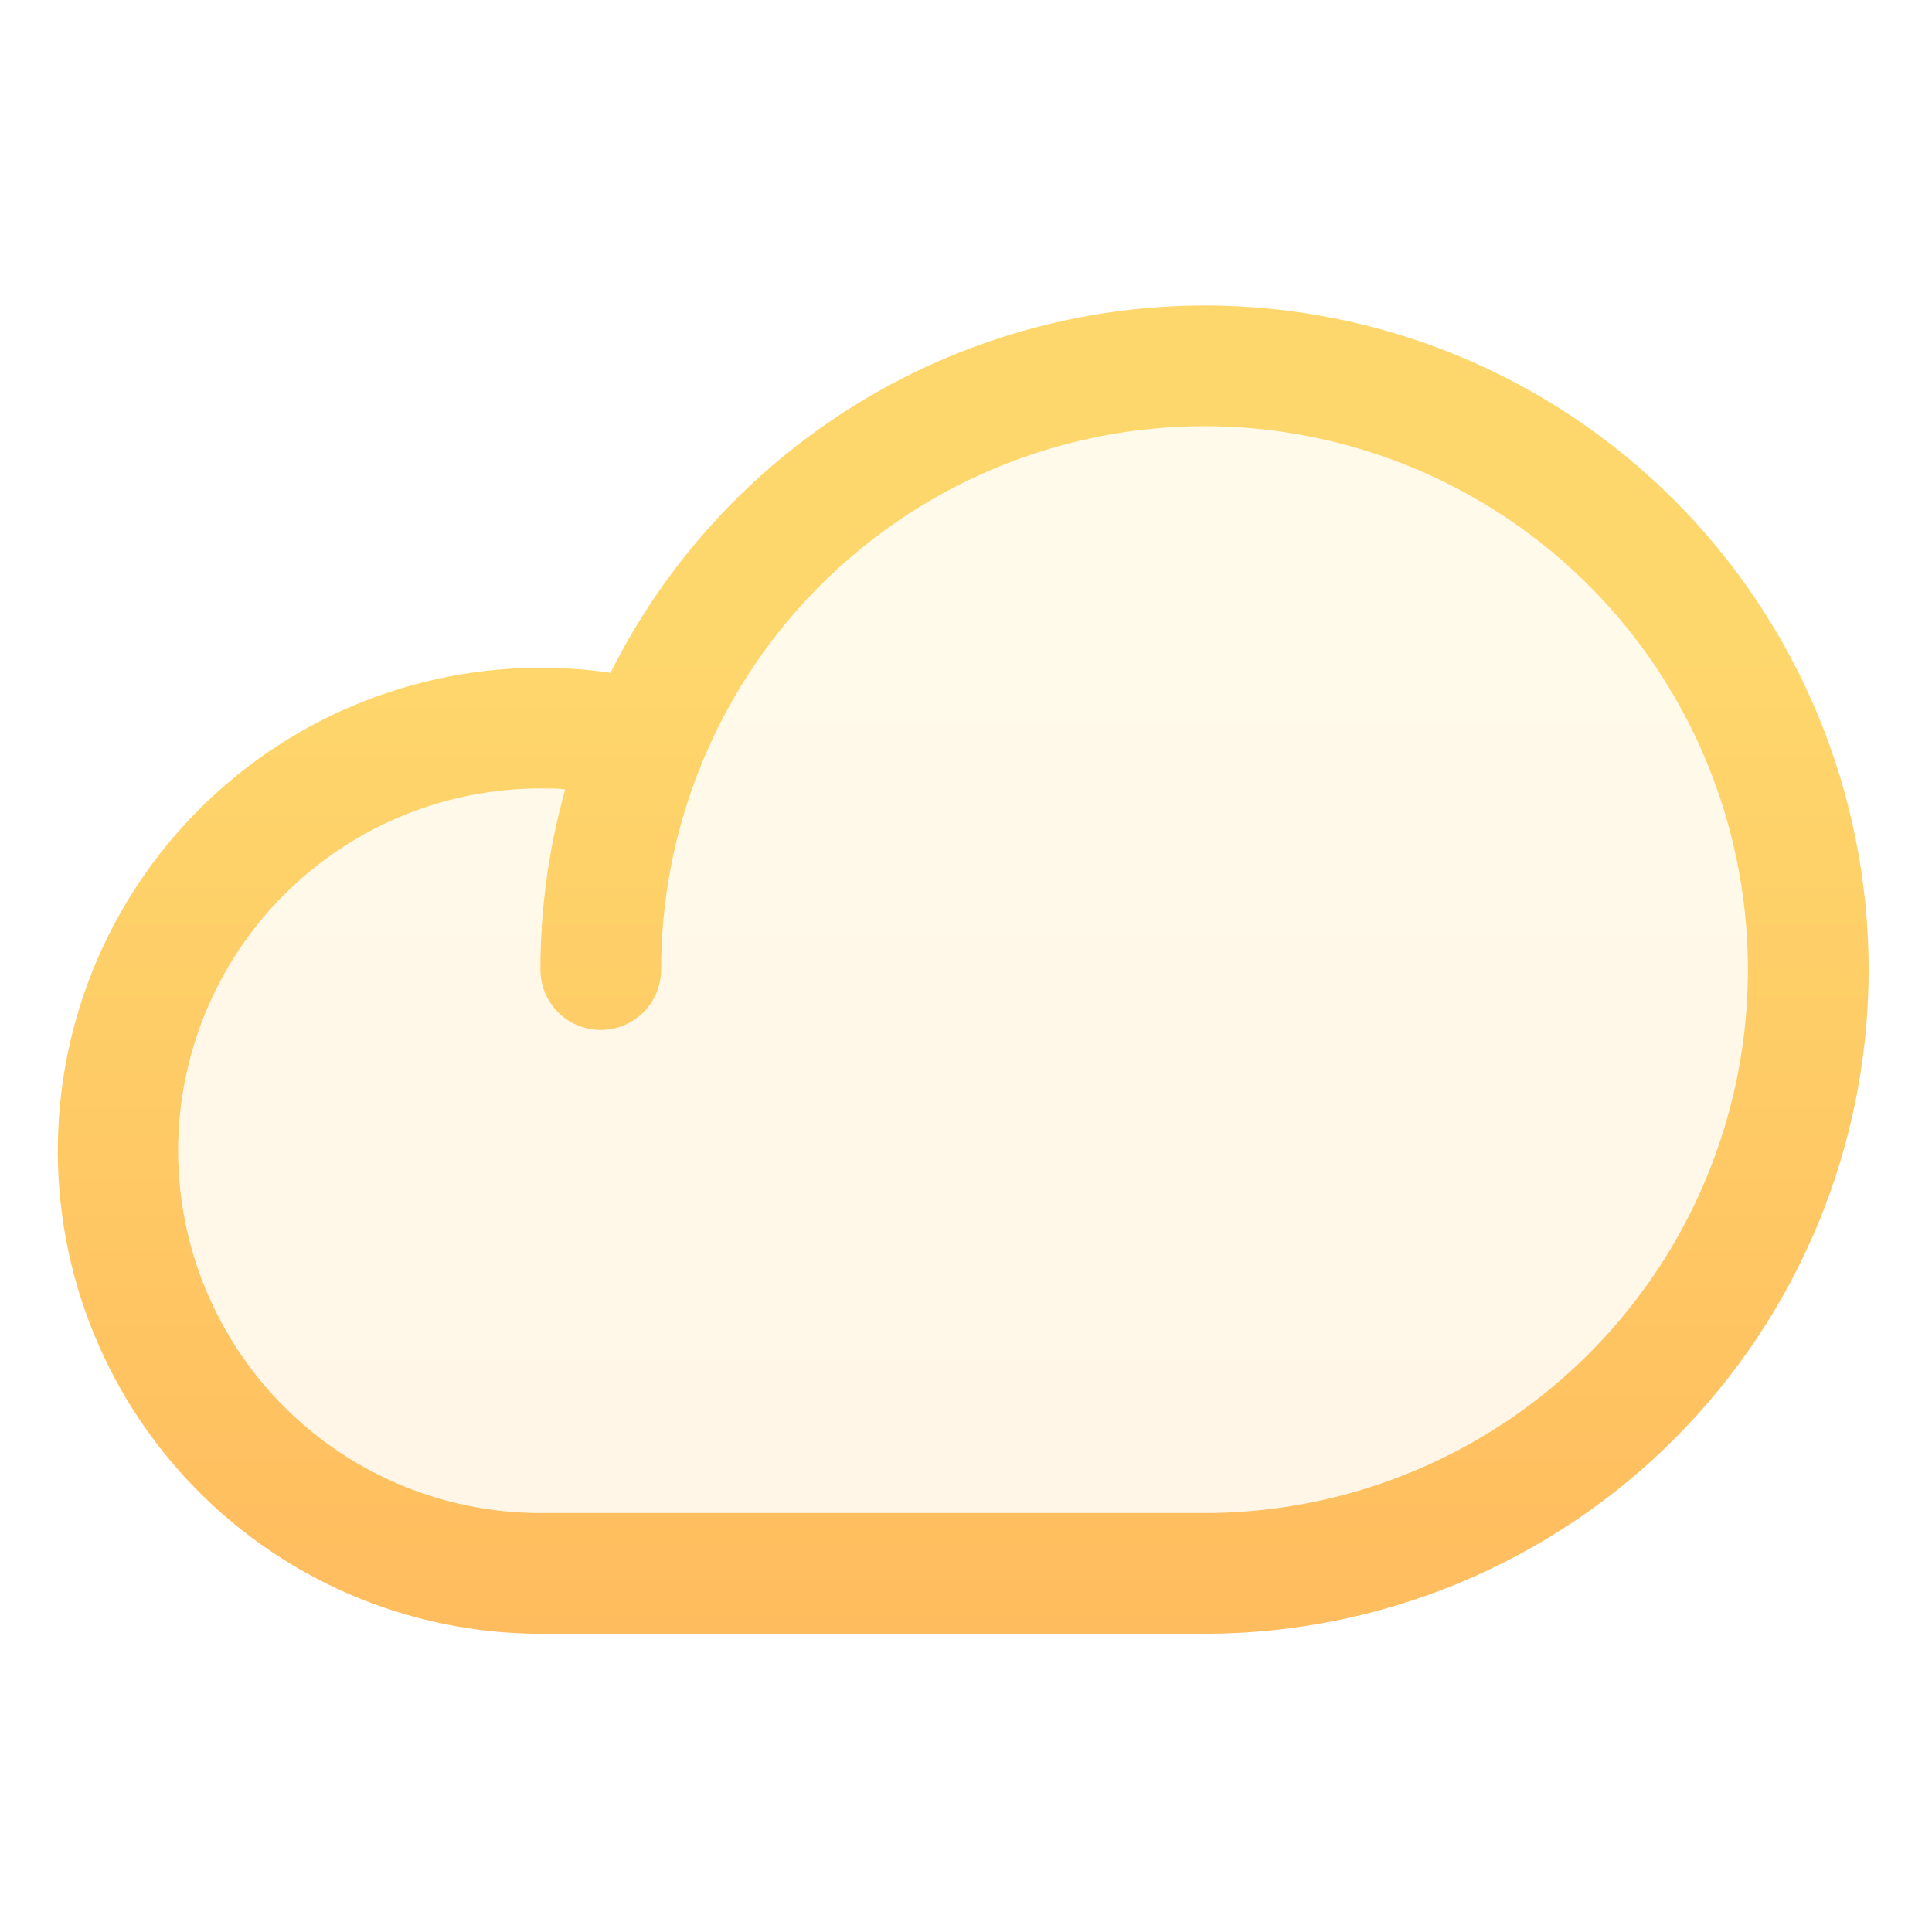
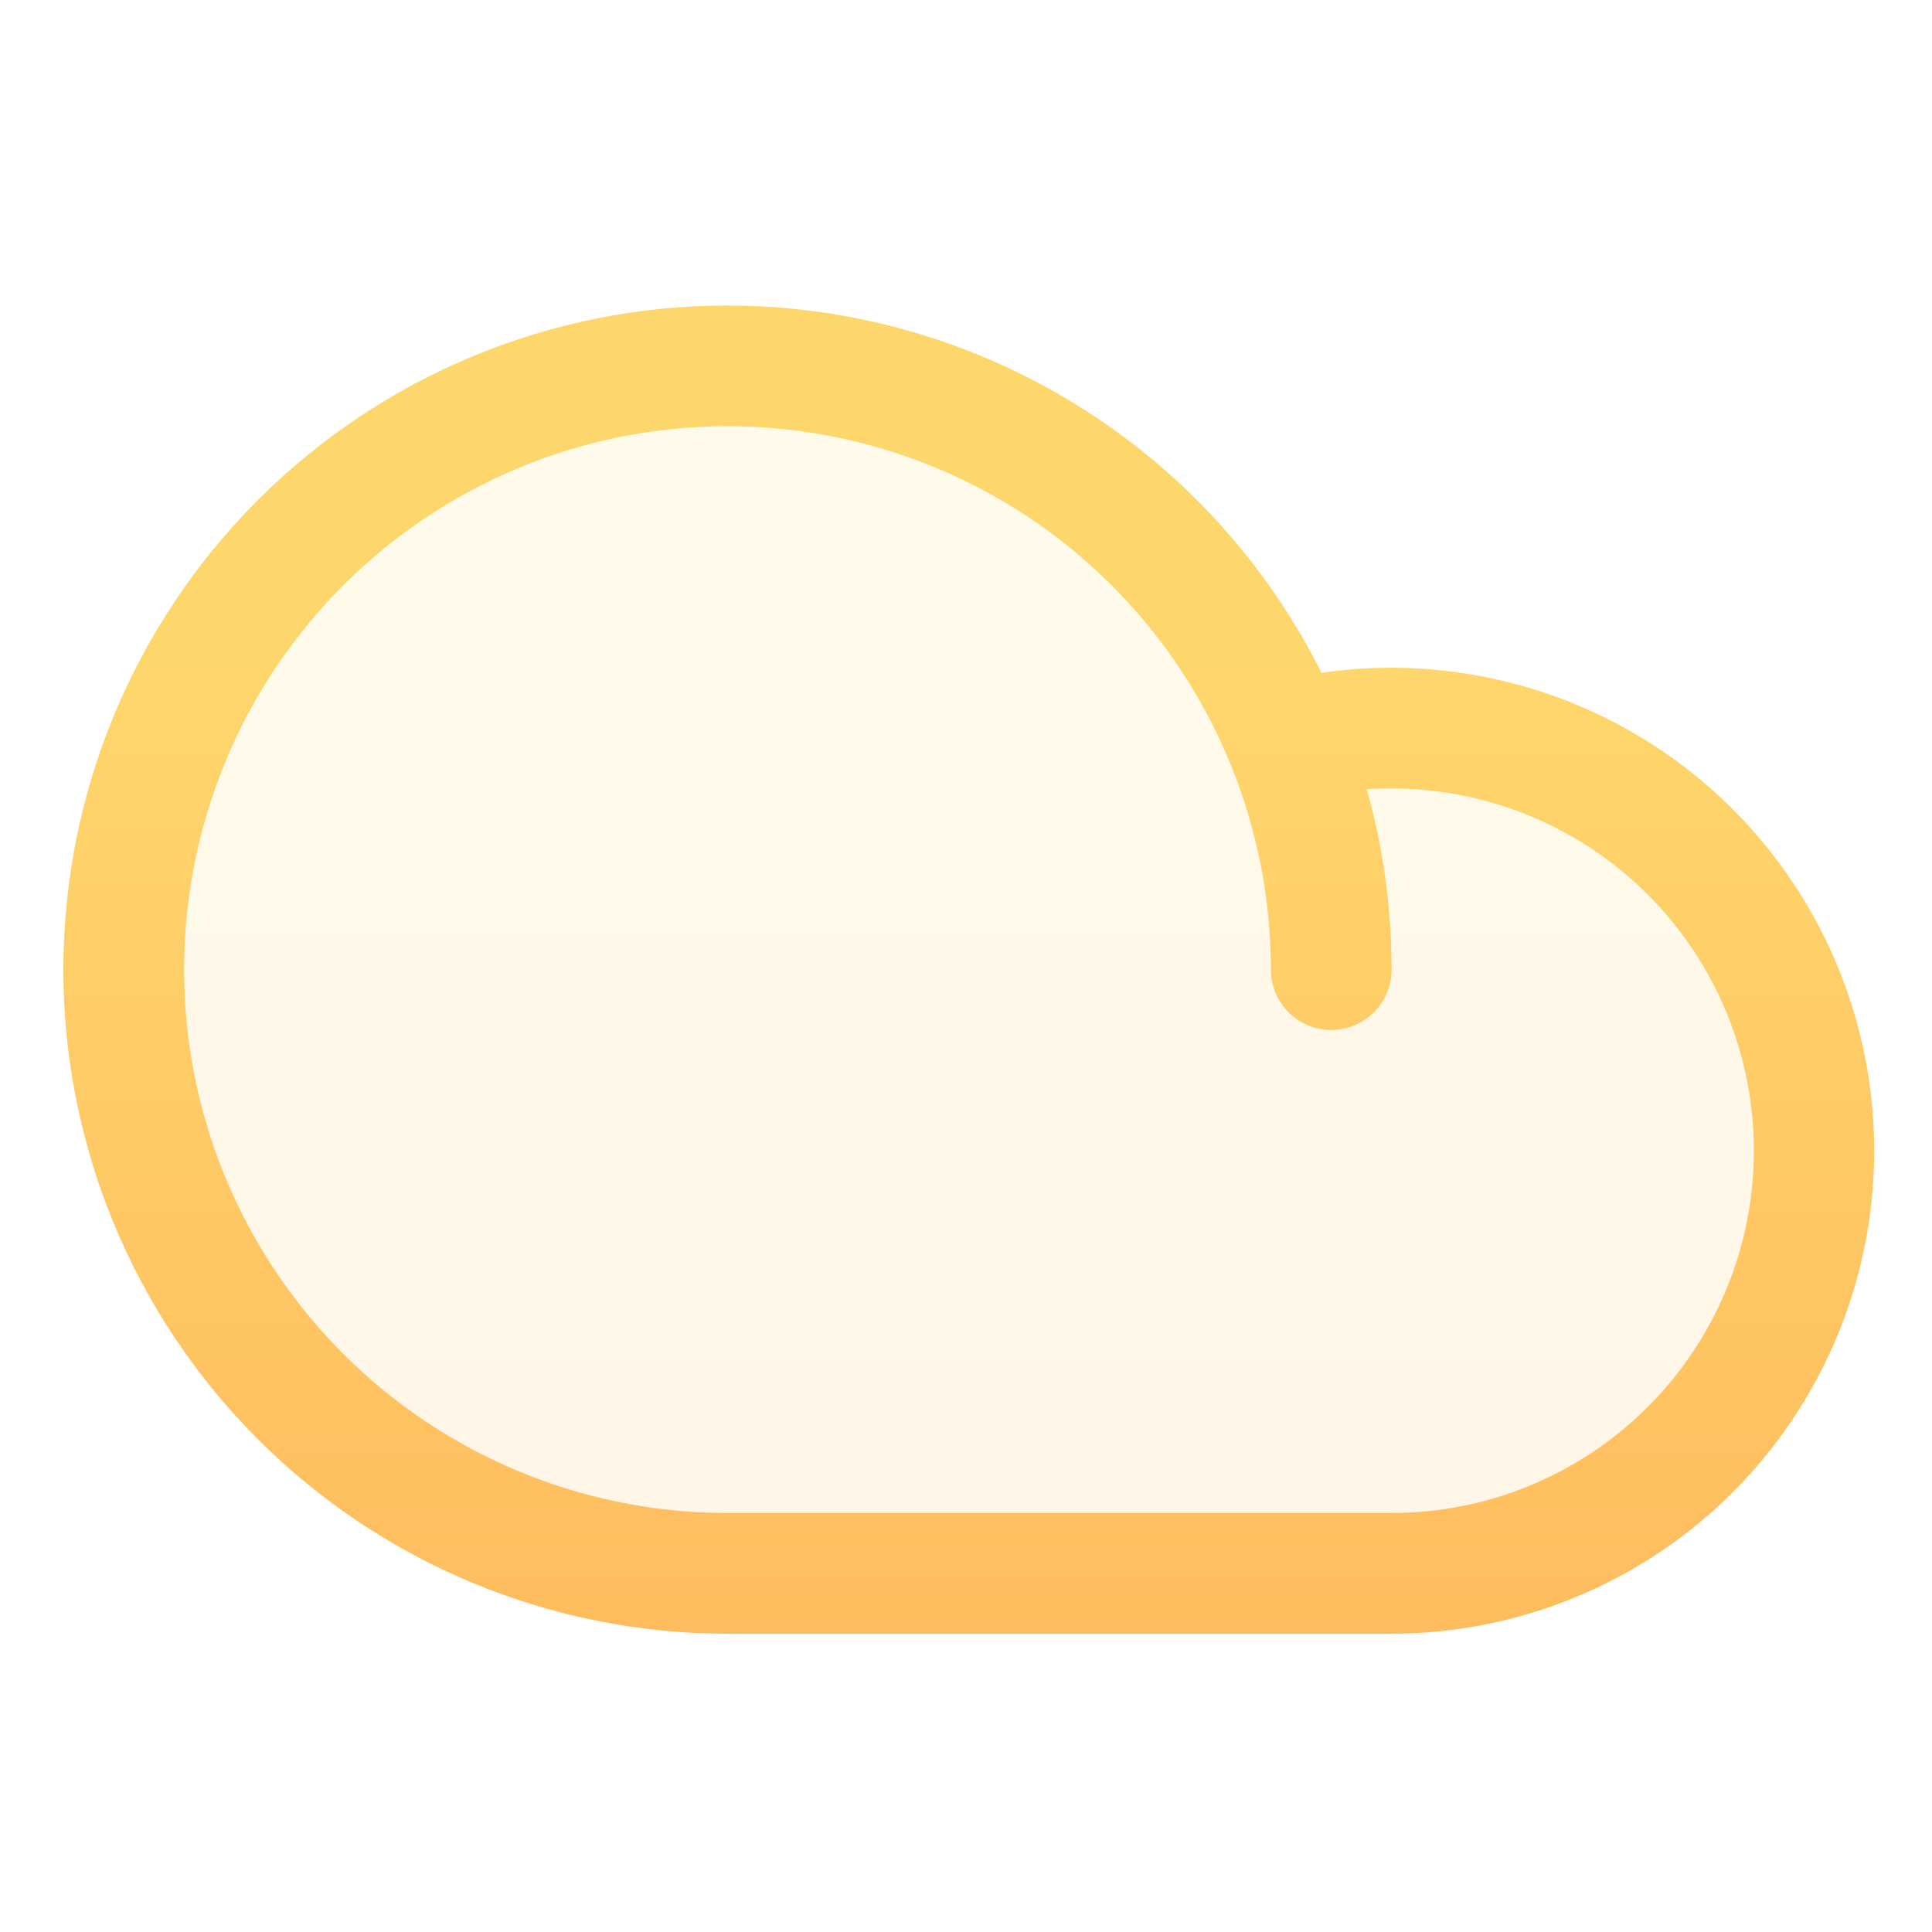
<svg xmlns="http://www.w3.org/2000/svg" width="234" height="234" viewBox="0 0 234 234" fill="none">
-   <path d="M145.888 37C130.95 37.011 116.309 41.178 103.603 49.035C90.897 56.892 80.627 68.128 73.942 81.487C65.99 80.328 57.883 80.819 50.129 82.93C42.374 85.042 35.138 88.729 28.872 93.761C22.605 98.793 17.443 105.063 13.706 112.178C9.97 119.294 7.74 127.103 7.155 135.118C6.57 143.134 7.643 151.184 10.307 158.766C12.971 166.349 17.169 173.301 22.639 179.189C28.109 185.078 34.733 189.776 42.099 192.991C49.465 196.206 57.414 197.868 65.451 197.875H145.888C167.222 197.875 187.681 189.4 202.766 174.315C217.851 159.23 226.326 138.771 226.326 117.438C226.326 96.104 217.851 75.645 202.766 60.56C187.681 45.475 167.222 37 145.888 37ZM145.888 183.25H65.451C53.815 183.25 42.655 178.627 34.427 170.399C26.198 162.171 21.576 151.011 21.576 139.375C21.576 127.739 26.198 116.579 34.427 108.351C42.655 100.123 53.815 95.5 65.451 95.5C66.456 95.5 67.462 95.5 68.458 95.6C66.458 102.707 65.447 110.055 65.451 117.438C65.451 119.377 66.221 121.237 67.593 122.608C68.964 123.98 70.824 124.75 72.763 124.75C74.703 124.75 76.563 123.98 77.934 122.608C79.305 121.237 80.076 119.377 80.076 117.438C80.076 104.421 83.936 91.697 91.167 80.874C98.399 70.051 108.677 61.616 120.703 56.635C132.729 51.654 145.961 50.35 158.728 52.89C171.494 55.429 183.221 61.697 192.425 70.901C201.629 80.105 207.897 91.832 210.436 104.598C212.976 117.364 211.672 130.597 206.691 142.623C201.71 154.649 193.275 164.927 182.452 172.159C171.629 179.39 158.905 183.25 145.888 183.25Z" fill="url(#paint0_linear_1_53)" />
-   <path d="M145.888 183.25H65.451C53.815 183.25 42.655 178.627 34.427 170.399C26.198 162.171 21.576 151.011 21.576 139.375C21.576 127.739 26.198 116.579 34.427 108.351C42.655 100.123 53.815 95.5 65.451 95.5C66.456 95.5 67.462 95.5 68.458 95.6C66.458 102.707 65.447 110.055 65.451 117.438C65.451 119.377 66.221 121.237 67.593 122.608C68.964 123.98 70.824 124.75 72.763 124.75C74.703 124.75 76.563 123.98 77.934 122.608C79.305 121.237 80.076 119.377 80.076 117.438C80.076 104.421 83.936 91.697 91.167 80.874C98.399 70.051 108.677 61.616 120.703 56.635C132.729 51.654 145.961 50.35 158.728 52.89C171.494 55.429 183.221 61.697 192.425 70.901C201.629 80.105 207.897 91.832 210.436 104.598C212.976 117.364 211.672 130.597 206.691 142.623C201.71 154.649 193.275 164.927 182.452 172.159C171.629 179.39 158.905 183.25 145.888 183.25Z" fill="url(#paint1_linear_1_53)" fill-opacity="0.15" />
+   <path d="M88.112 37C103.05 37.011 117.691 41.178 130.397 49.035C143.103 56.892 153.373 68.128 160.058 81.487C168.01 80.328 176.117 80.819 183.871 82.93C191.626 85.042 198.862 88.729 205.128 93.761C211.395 98.793 216.557 105.063 220.294 112.178C224.03 119.294 226.26 127.103 226.845 135.118C227.43 143.134 226.357 151.184 223.693 158.766C221.029 166.349 216.831 173.301 211.361 179.189C205.891 185.078 199.267 189.776 191.901 192.991C184.535 196.206 176.586 197.868 168.549 197.875H88.112C66.778 197.875 46.319 189.4 31.234 174.315C16.149 159.23 7.674 138.771 7.674 117.438C7.674 96.104 16.149 75.645 31.234 60.56C46.319 45.475 66.778 37 88.112 37ZM88.112 183.25H168.549C180.186 183.25 191.345 178.627 199.573 170.399C207.802 162.171 212.424 151.011 212.424 139.375C212.424 127.739 207.802 116.579 199.573 108.351C191.345 100.123 180.186 95.5 168.549 95.5C167.544 95.5 166.538 95.5 165.542 95.6C167.542 102.707 168.554 110.055 168.549 117.438C168.549 119.377 167.779 121.237 166.407 122.608C165.036 123.98 163.176 124.75 161.237 124.75C159.297 124.75 157.437 123.98 156.066 122.608C154.695 121.237 153.924 119.377 153.924 117.438C153.924 104.421 150.064 91.697 142.833 80.874C135.601 70.051 125.323 61.616 113.297 56.635C101.271 51.654 88.039 50.35 75.272 52.89C62.506 55.429 50.779 61.697 41.575 70.901C32.371 80.105 26.103 91.832 23.564 104.598C21.024 117.364 22.328 130.597 27.309 142.623C32.29 154.649 40.725 164.927 51.548 172.159C62.371 179.39 75.095 183.25 88.112 183.25Z" fill="url(#paint0_linear_5_2)" />
+   <path d="M88.112 183.25H168.549C180.185 183.25 191.345 178.627 199.573 170.399C207.801 162.171 212.424 151.011 212.424 139.375C212.424 127.739 207.801 116.579 199.573 108.351C191.345 100.123 180.185 95.5 168.549 95.5C167.543 95.5 166.538 95.5 165.542 95.6C167.541 102.707 168.553 110.055 168.549 117.438C168.549 119.377 167.778 121.237 166.407 122.608C165.036 123.98 163.176 124.75 161.236 124.75C159.297 124.75 157.437 123.98 156.066 122.608C154.694 121.237 153.924 119.377 153.924 117.438C153.924 104.421 150.064 91.697 142.832 80.874C135.601 70.051 125.323 61.616 113.297 56.635C101.271 51.654 88.039 50.35 75.272 52.89C62.506 55.429 50.779 61.697 41.575 70.901C32.371 80.105 26.103 91.832 23.564 104.598C21.024 117.364 22.328 130.597 27.309 142.623C32.29 154.649 40.725 164.927 51.548 172.159C62.371 179.39 75.095 183.25 88.112 183.25Z" fill="url(#paint1_linear_5_2)" fill-opacity="0.15" />
  <defs>
-     <linearGradient id="paint0_linear_1_53" x1="116.663" y1="37" x2="116.663" y2="197.875" gradientUnits="userSpaceOnUse">
+     <linearGradient id="paint0_linear_5_2" x1="117.337" y1="37" x2="117.337" y2="197.875" gradientUnits="userSpaceOnUse">
      <stop offset="0.26" stop-color="#FED76C" />
      <stop offset="1" stop-color="#FFBC5E" />
    </linearGradient>
-     <linearGradient id="paint1_linear_1_53" x1="116.663" y1="37" x2="116.663" y2="197.875" gradientUnits="userSpaceOnUse">
+     <linearGradient id="paint1_linear_5_2" x1="117.337" y1="37" x2="117.337" y2="197.875" gradientUnits="userSpaceOnUse">
      <stop offset="0.26" stop-color="#FFDB6E" />
      <stop offset="1" stop-color="#FFBC5E" />
    </linearGradient>
  </defs>
</svg>
